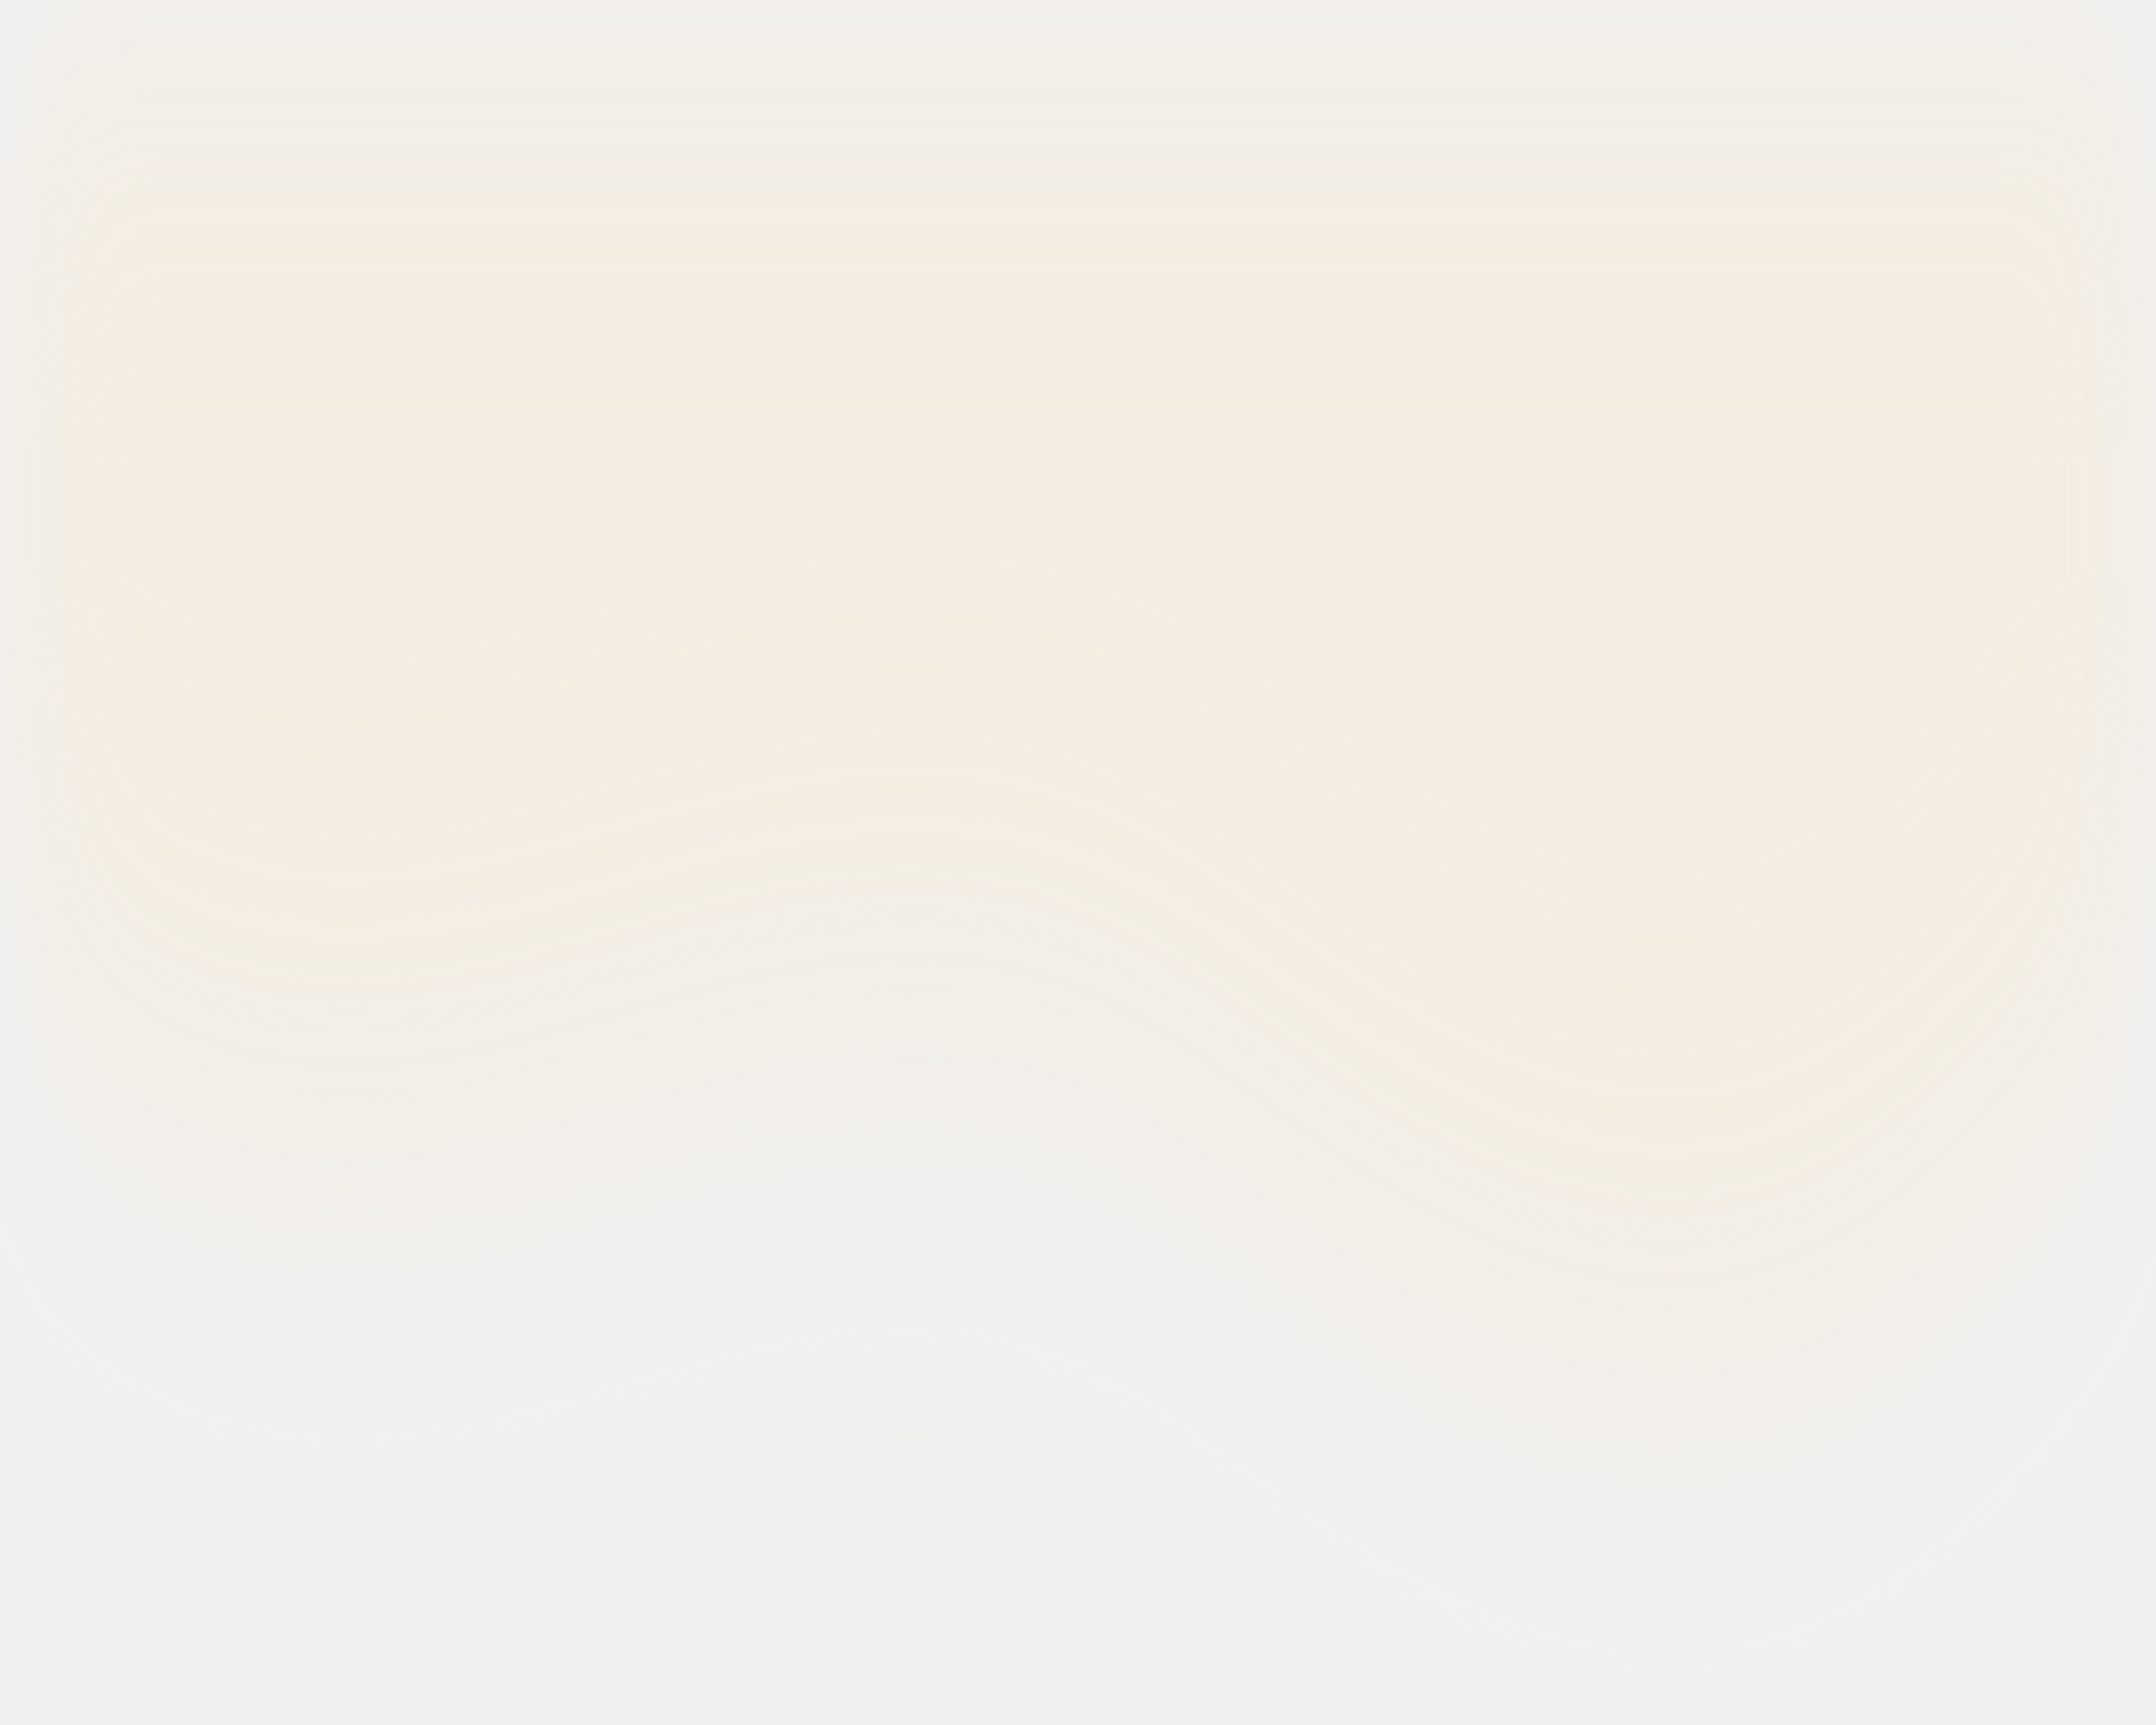
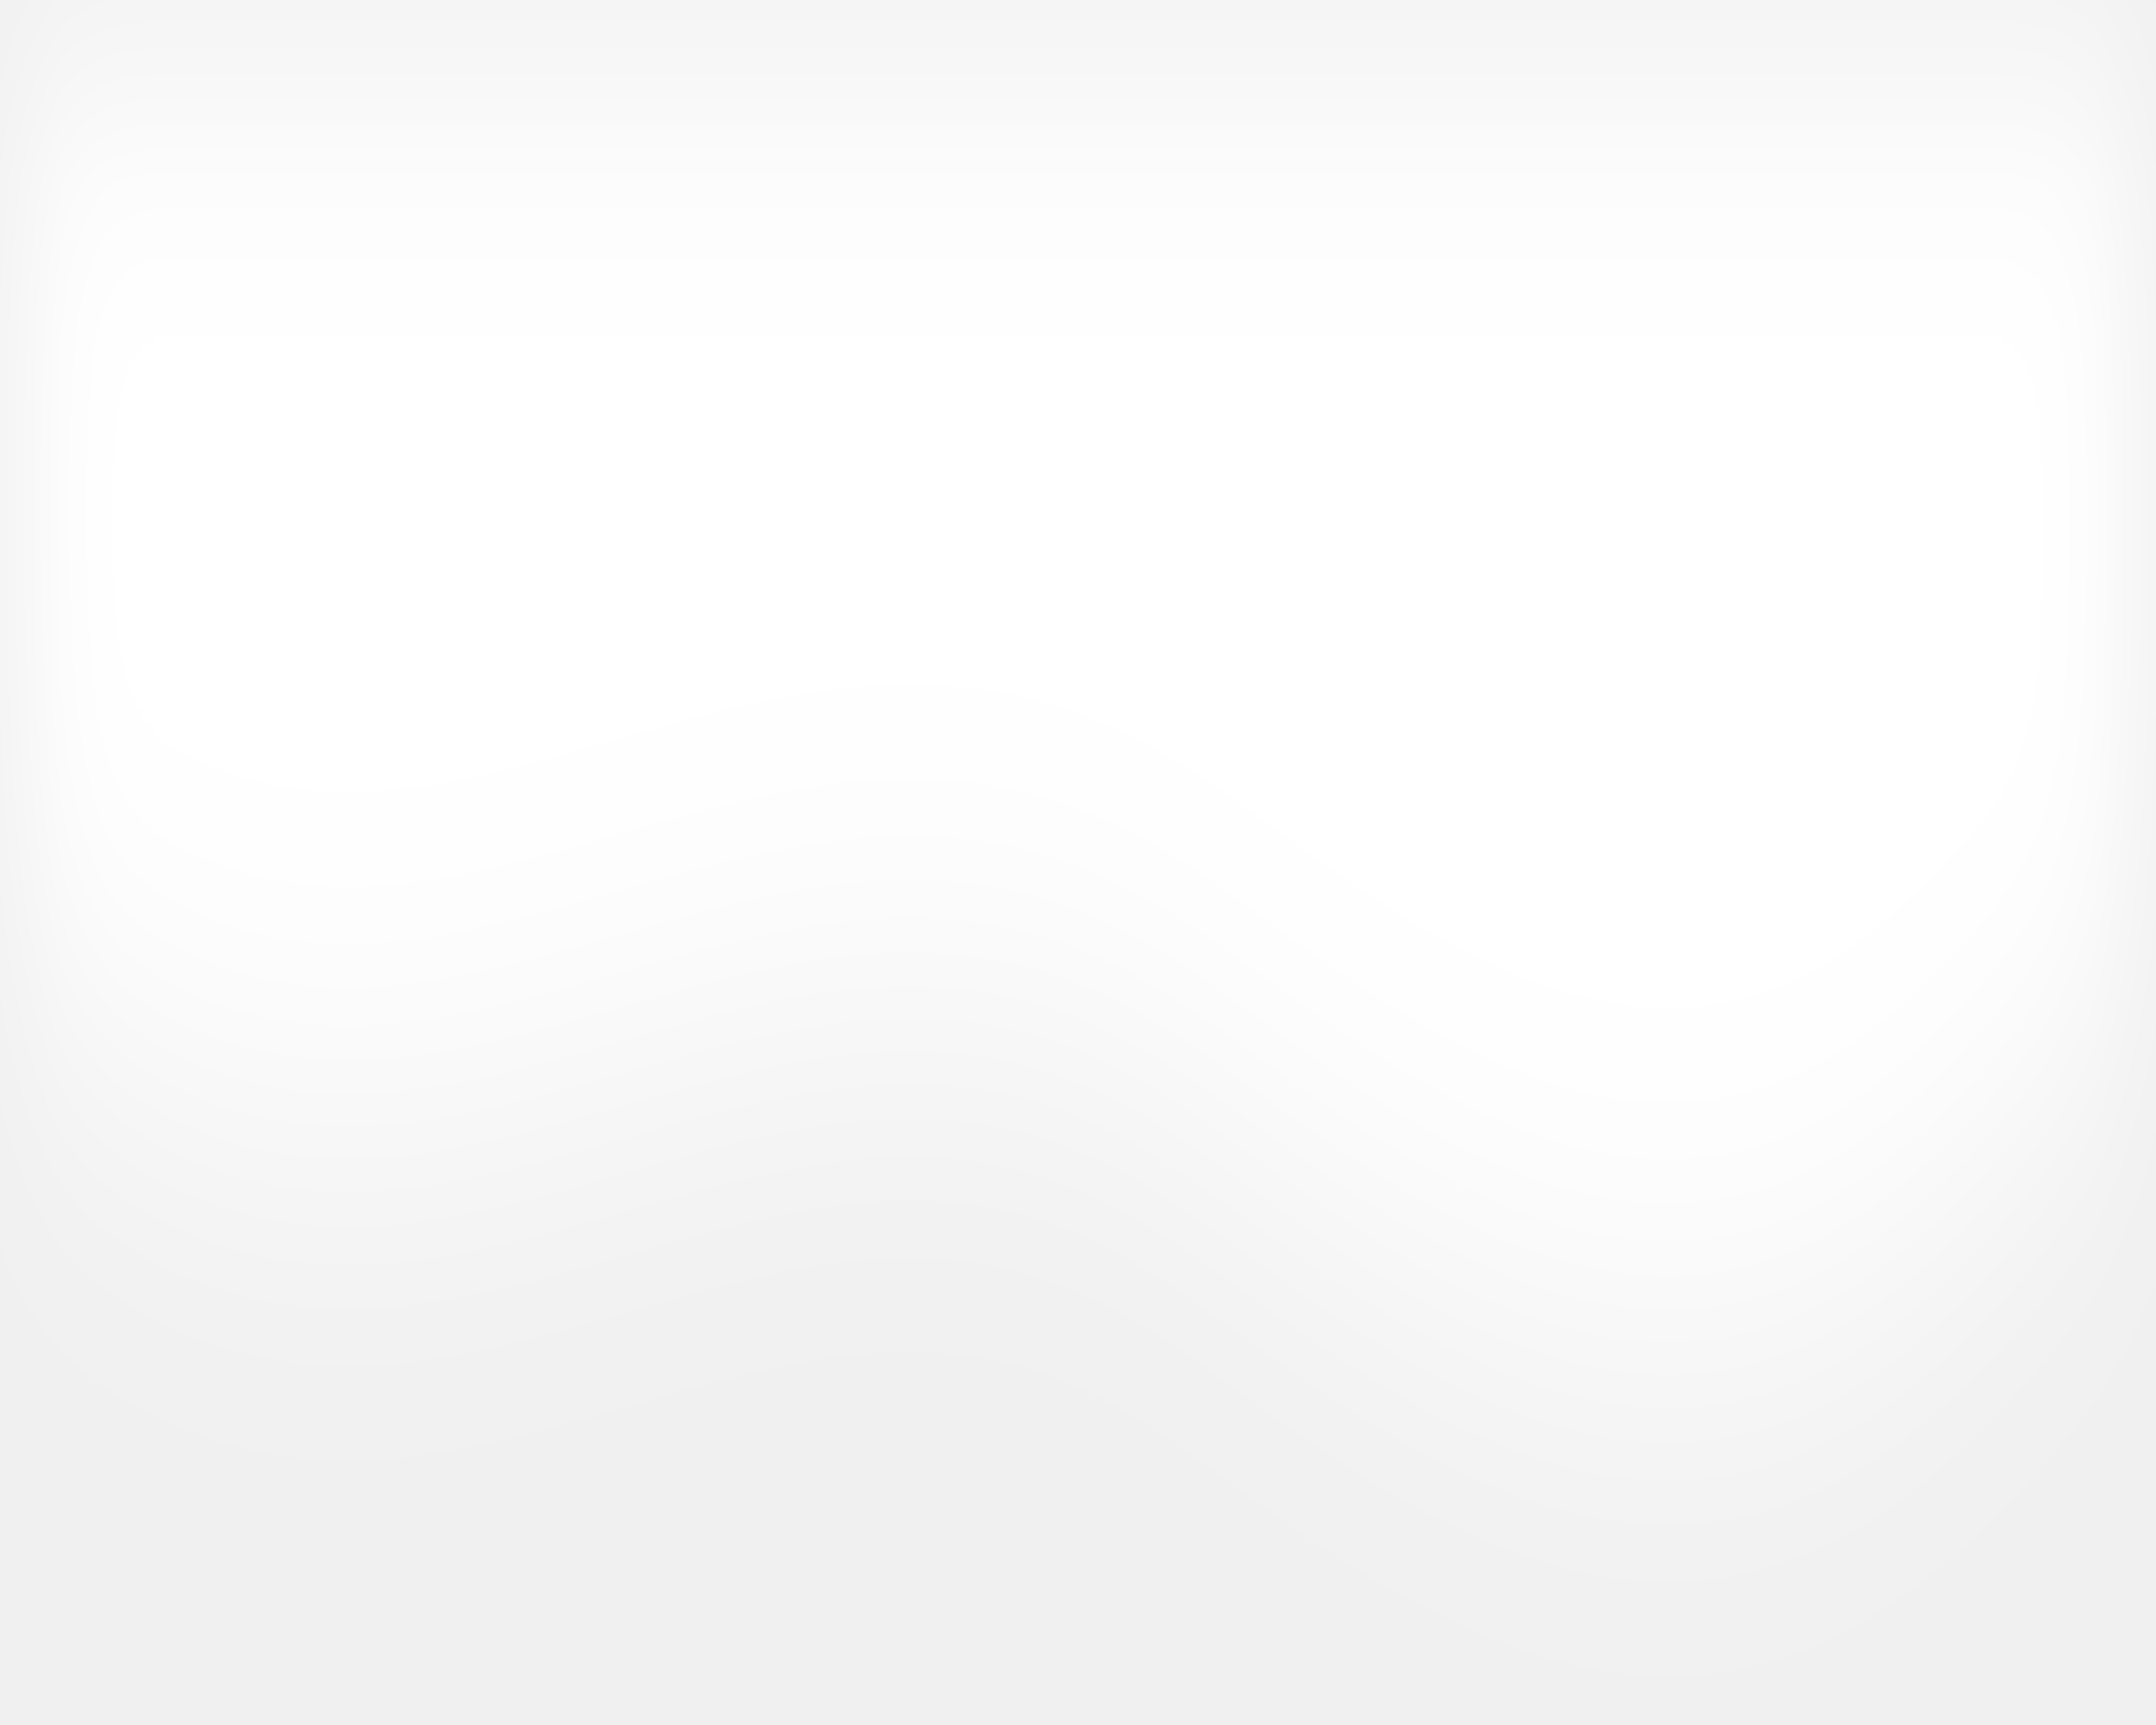
<svg xmlns="http://www.w3.org/2000/svg" viewBox="0 0 100 80" preserveAspectRatio="none">
  <defs>
    <filter id="soft" filterUnits="userSpaceOnUse" x="-60" y="-120" width="220" height="260">
      <feGaussianBlur stdDeviation="3 9" />
    </filter>
  </defs>
-   <path filter="url(#soft)" fill="#f4ede1" d="M-40 44L0 44C18 66 36 36 56 52S86 66 100 44L140 44V-80H-40Z" />
+   <path filter="url(#soft)" fill="#fff" d="M-40 44L0 44C18 66 36 36 56 52S86 66 100 44L140 44V-80H-40Z" />
</svg>
